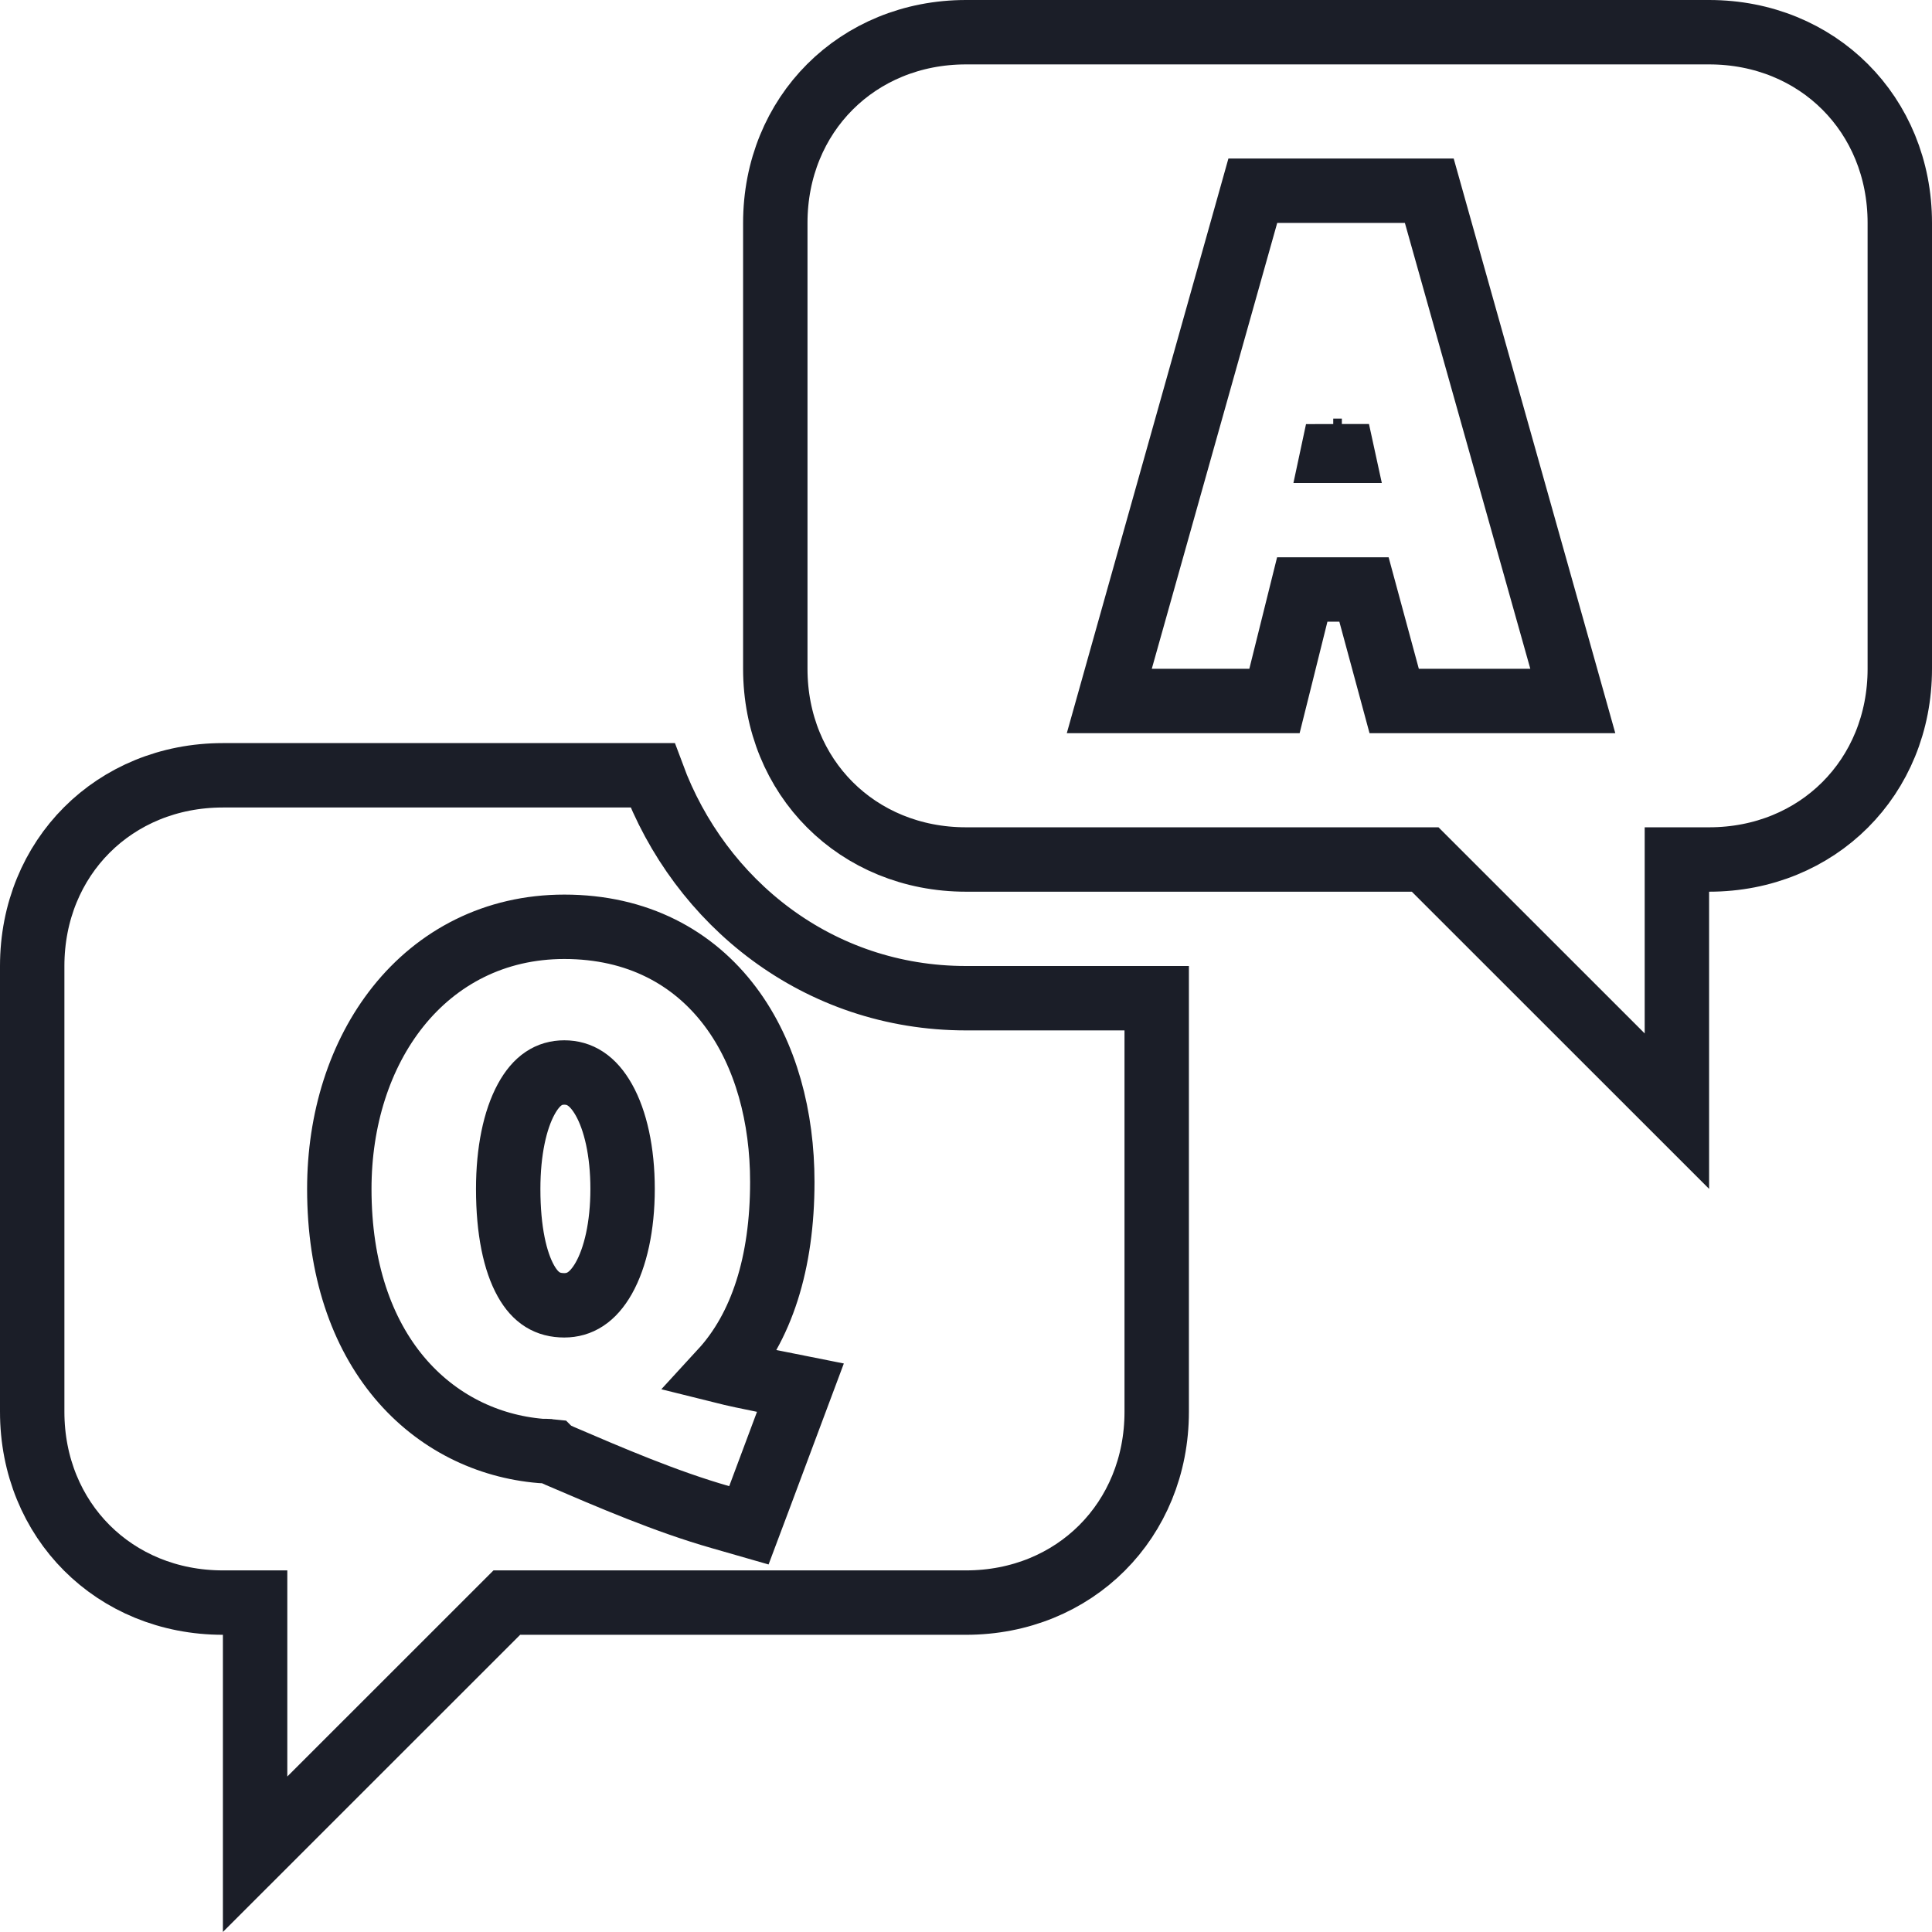
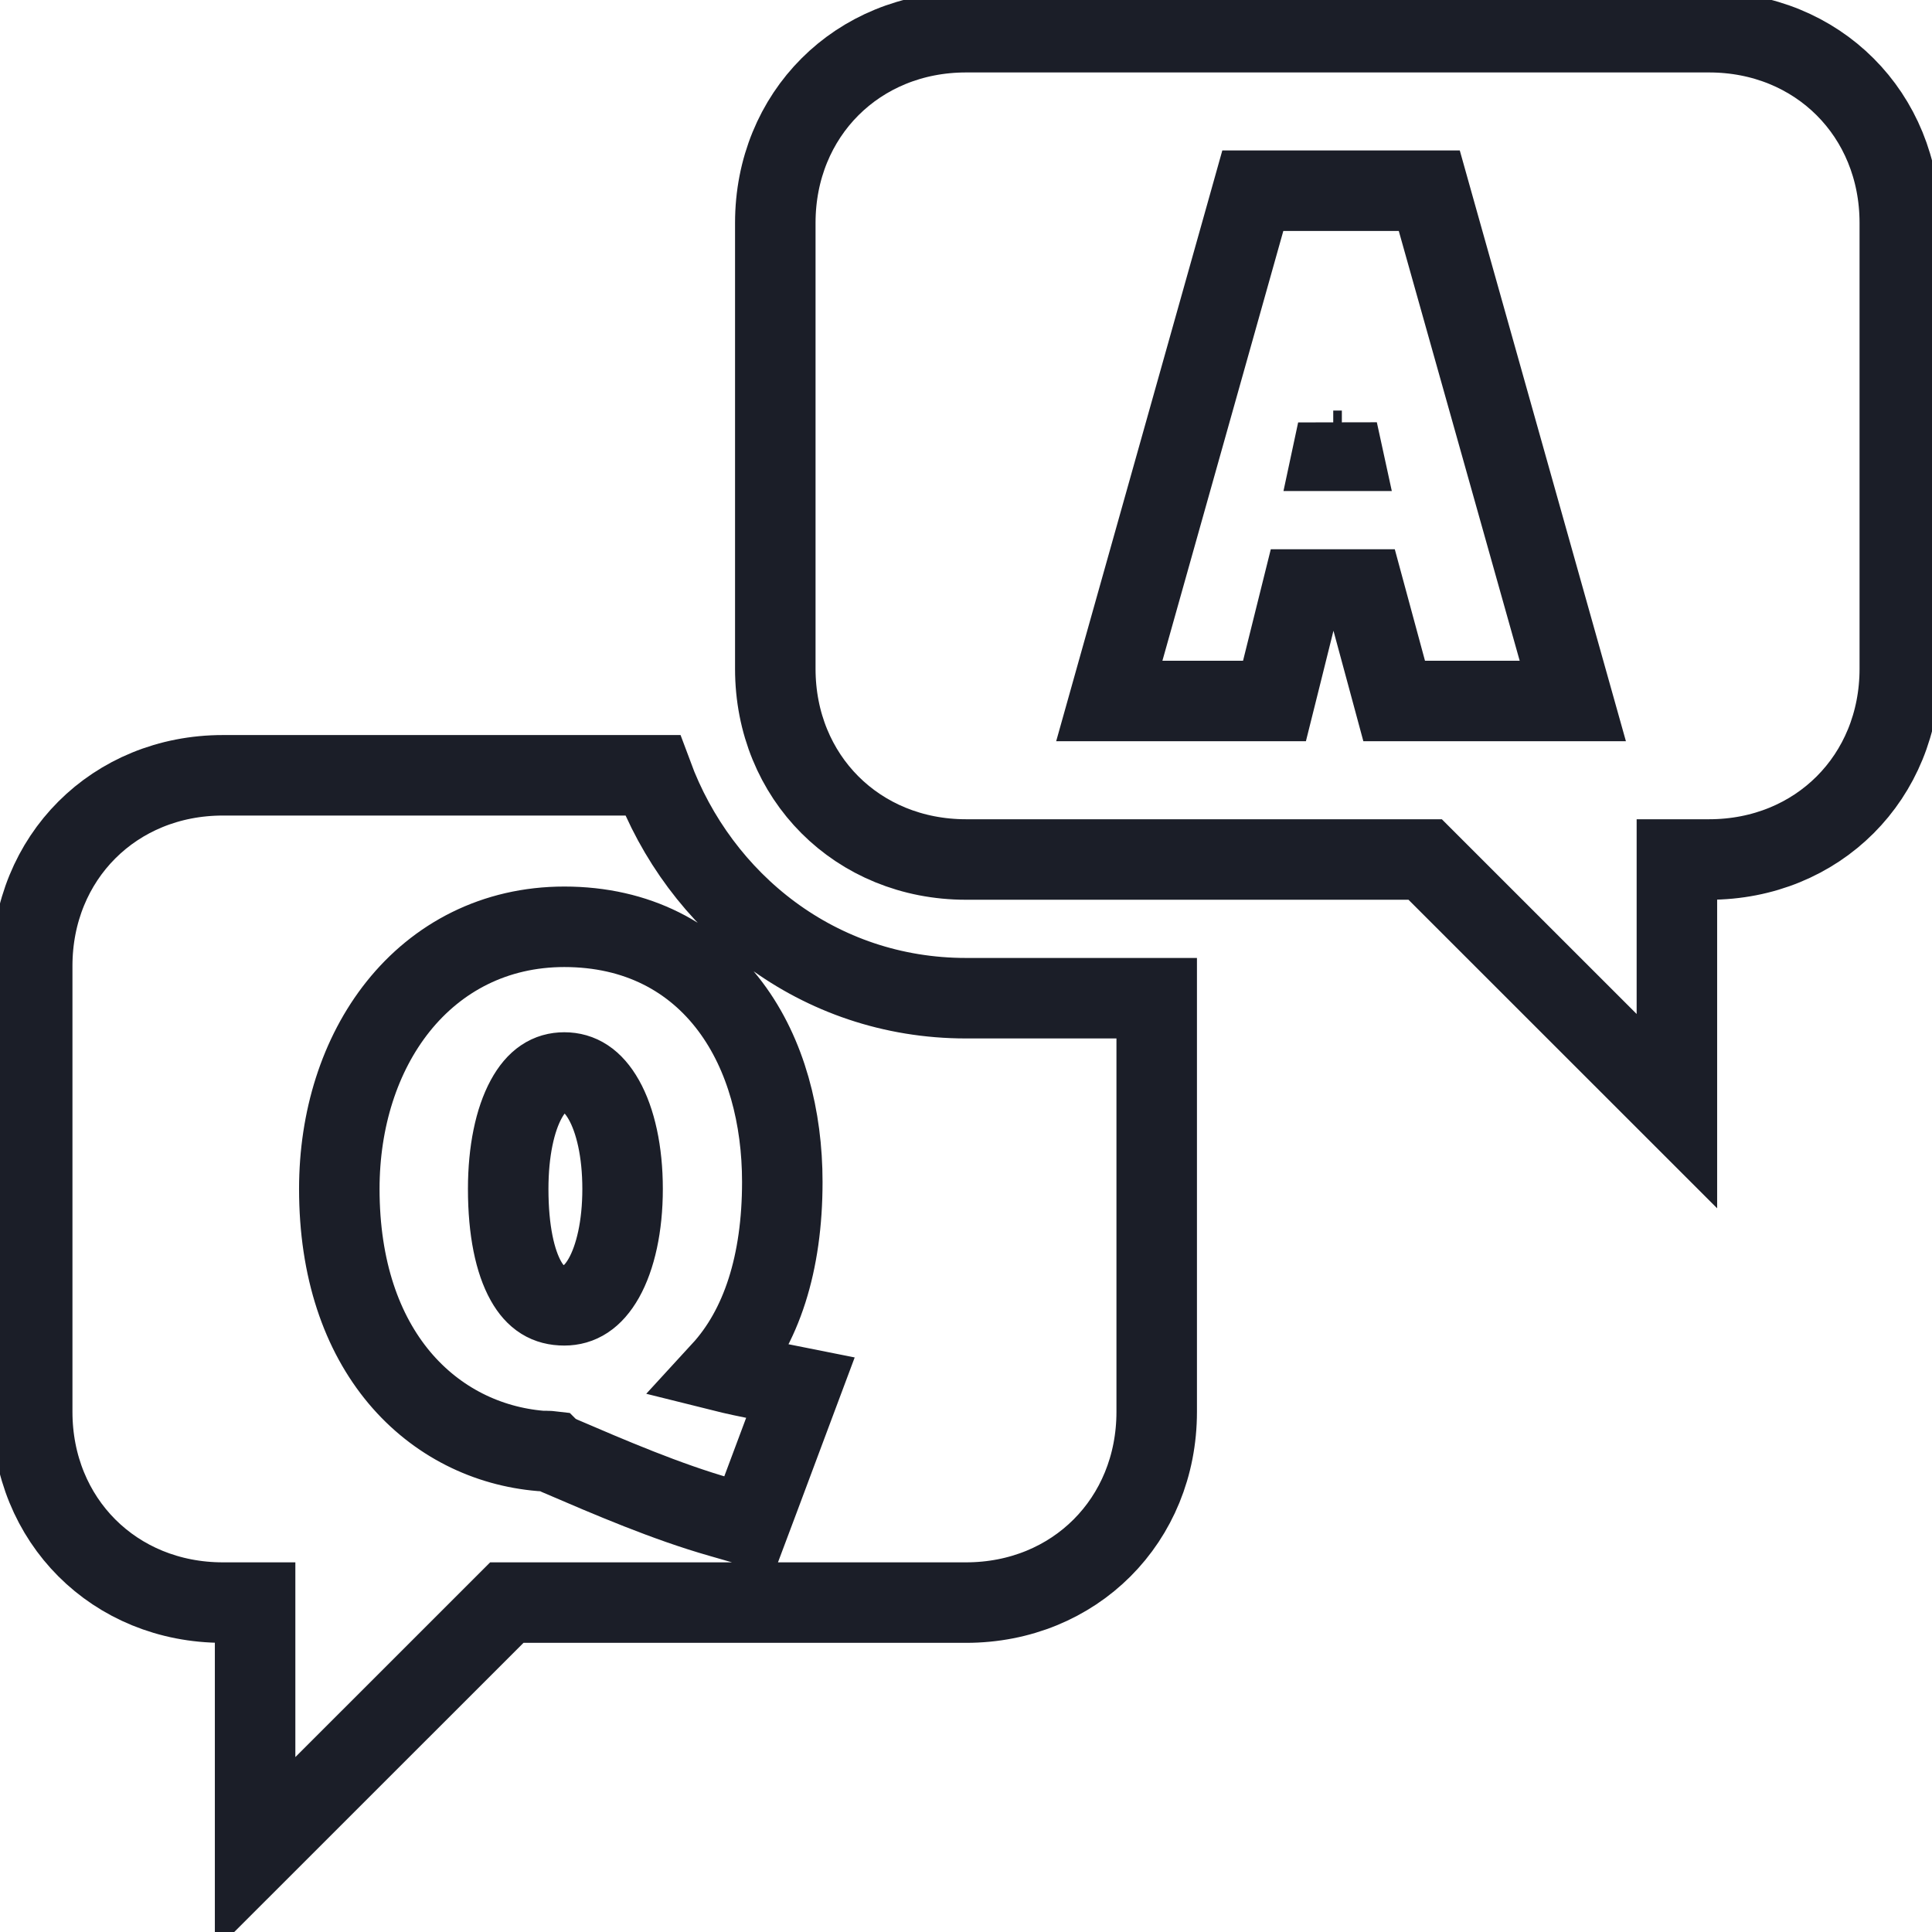
<svg xmlns="http://www.w3.org/2000/svg" width="24" height="24" viewBox="0 0 24 24" fill="none">
-   <path d="M17.821 10.794L17.704 10.677H17.538H12C10.652 10.677 9.631 9.656 9.631 8.308V2.769C9.631 1.421 10.652 0.4 12 0.4H21.231C22.579 0.4 23.6 1.421 23.6 2.769V8.308C23.6 9.656 22.579 10.677 21.231 10.677H20.831V11.077V13.803L17.821 10.794ZM15.866 2.369H15.563L15.481 2.661L13.923 8.199L13.78 8.708H14.308H15.52H15.832L15.908 8.404L16.177 7.323H16.944L17.239 8.412L17.319 8.708H17.625H19.01H19.538L19.395 8.199L17.837 2.661L17.755 2.369H17.452H15.866ZM3.169 20.308V19.908H2.769C1.421 19.908 0.4 18.887 0.4 17.538V12C0.4 10.652 1.421 9.631 2.769 9.631H8.106C8.691 11.211 10.16 12.4 12 12.4H14.369V17.538C14.369 18.887 13.348 19.908 12 19.908H6.462H6.296L6.179 20.025L3.169 23.034V20.308ZM8.965 17.033C9.462 16.492 9.718 15.689 9.718 14.682C9.718 13.884 9.519 13.099 9.072 12.504C8.615 11.895 7.919 11.513 7.01 11.513C6.144 11.513 5.432 11.895 4.946 12.503C4.466 13.104 4.215 13.91 4.215 14.769C4.215 15.767 4.494 16.555 4.96 17.112C5.427 17.669 6.061 17.969 6.716 18.024L6.733 18.025H6.75L6.769 18.025L6.787 18.025C6.798 18.025 6.809 18.025 6.818 18.026C6.829 18.026 6.838 18.026 6.846 18.027L6.867 18.048L6.938 18.078L6.947 18.083C7.585 18.357 8.276 18.654 8.948 18.846L9.303 18.948L9.433 18.602L9.778 17.679L9.943 17.238L9.482 17.146C9.297 17.109 9.125 17.073 8.965 17.033ZM16.562 5.6L16.615 5.352L16.669 5.6H16.562ZM6.313 14.769C6.313 14.3 6.397 13.912 6.536 13.656C6.667 13.415 6.824 13.323 7.01 13.323C7.199 13.323 7.363 13.418 7.501 13.662C7.645 13.917 7.734 14.304 7.734 14.769C7.734 15.234 7.645 15.621 7.501 15.877C7.363 16.12 7.199 16.215 7.01 16.215C6.805 16.215 6.654 16.127 6.533 15.912C6.399 15.673 6.313 15.29 6.313 14.769Z" stroke="#1B1E28" stroke-width="0.8" />
+   <path d="M17.821 10.794L17.704 10.677H17.538H12C10.652 10.677 9.631 9.656 9.631 8.308V2.769C9.631 1.421 10.652 0.4 12 0.4H21.231C22.579 0.4 23.6 1.421 23.6 2.769V8.308C23.6 9.656 22.579 10.677 21.231 10.677H20.831V11.077V13.803L17.821 10.794ZM15.866 2.369H15.563L15.481 2.661L13.923 8.199L13.78 8.708H14.308H15.52H15.832L15.908 8.404L16.177 7.323H16.944L17.239 8.412L17.319 8.708H17.625H19.01H19.538L19.395 8.199L17.837 2.661L17.755 2.369H17.452H15.866ZM3.169 20.308V19.908H2.769C1.421 19.908 0.4 18.887 0.4 17.538V12C0.4 10.652 1.421 9.631 2.769 9.631H8.106C8.691 11.211 10.16 12.4 12 12.4H14.369V17.538C14.369 18.887 13.348 19.908 12 19.908H6.462H6.296L6.179 20.025L3.169 23.034V20.308ZM8.965 17.033C9.462 16.492 9.718 15.689 9.718 14.682C9.718 13.884 9.519 13.099 9.072 12.504C8.615 11.895 7.919 11.513 7.01 11.513C6.144 11.513 5.432 11.895 4.946 12.503C4.466 13.104 4.215 13.91 4.215 14.769C4.215 15.767 4.494 16.555 4.96 17.112C5.427 17.669 6.061 17.969 6.716 18.024L6.733 18.025H6.75L6.769 18.025L6.787 18.025C6.798 18.025 6.809 18.025 6.818 18.026C6.829 18.026 6.838 18.026 6.846 18.027L6.867 18.048L6.938 18.078L6.947 18.083C7.585 18.357 8.276 18.654 8.948 18.846L9.303 18.948L9.433 18.602L9.778 17.679L9.943 17.238L9.482 17.146C9.297 17.109 9.125 17.073 8.965 17.033ZM16.562 5.6L16.615 5.352L16.669 5.6H16.562ZM6.313 14.769C6.313 14.3 6.397 13.912 6.536 13.656C6.667 13.415 6.824 13.323 7.01 13.323C7.199 13.323 7.363 13.418 7.501 13.662C7.645 13.917 7.734 14.304 7.734 14.769C7.734 15.234 7.645 15.621 7.501 15.877C7.363 16.12 7.199 16.215 7.01 16.215C6.805 16.215 6.654 16.127 6.533 15.912C6.399 15.673 6.313 15.29 6.313 14.769Z" stroke="#1B1E28" strokeWidth="0.8" />
</svg>
